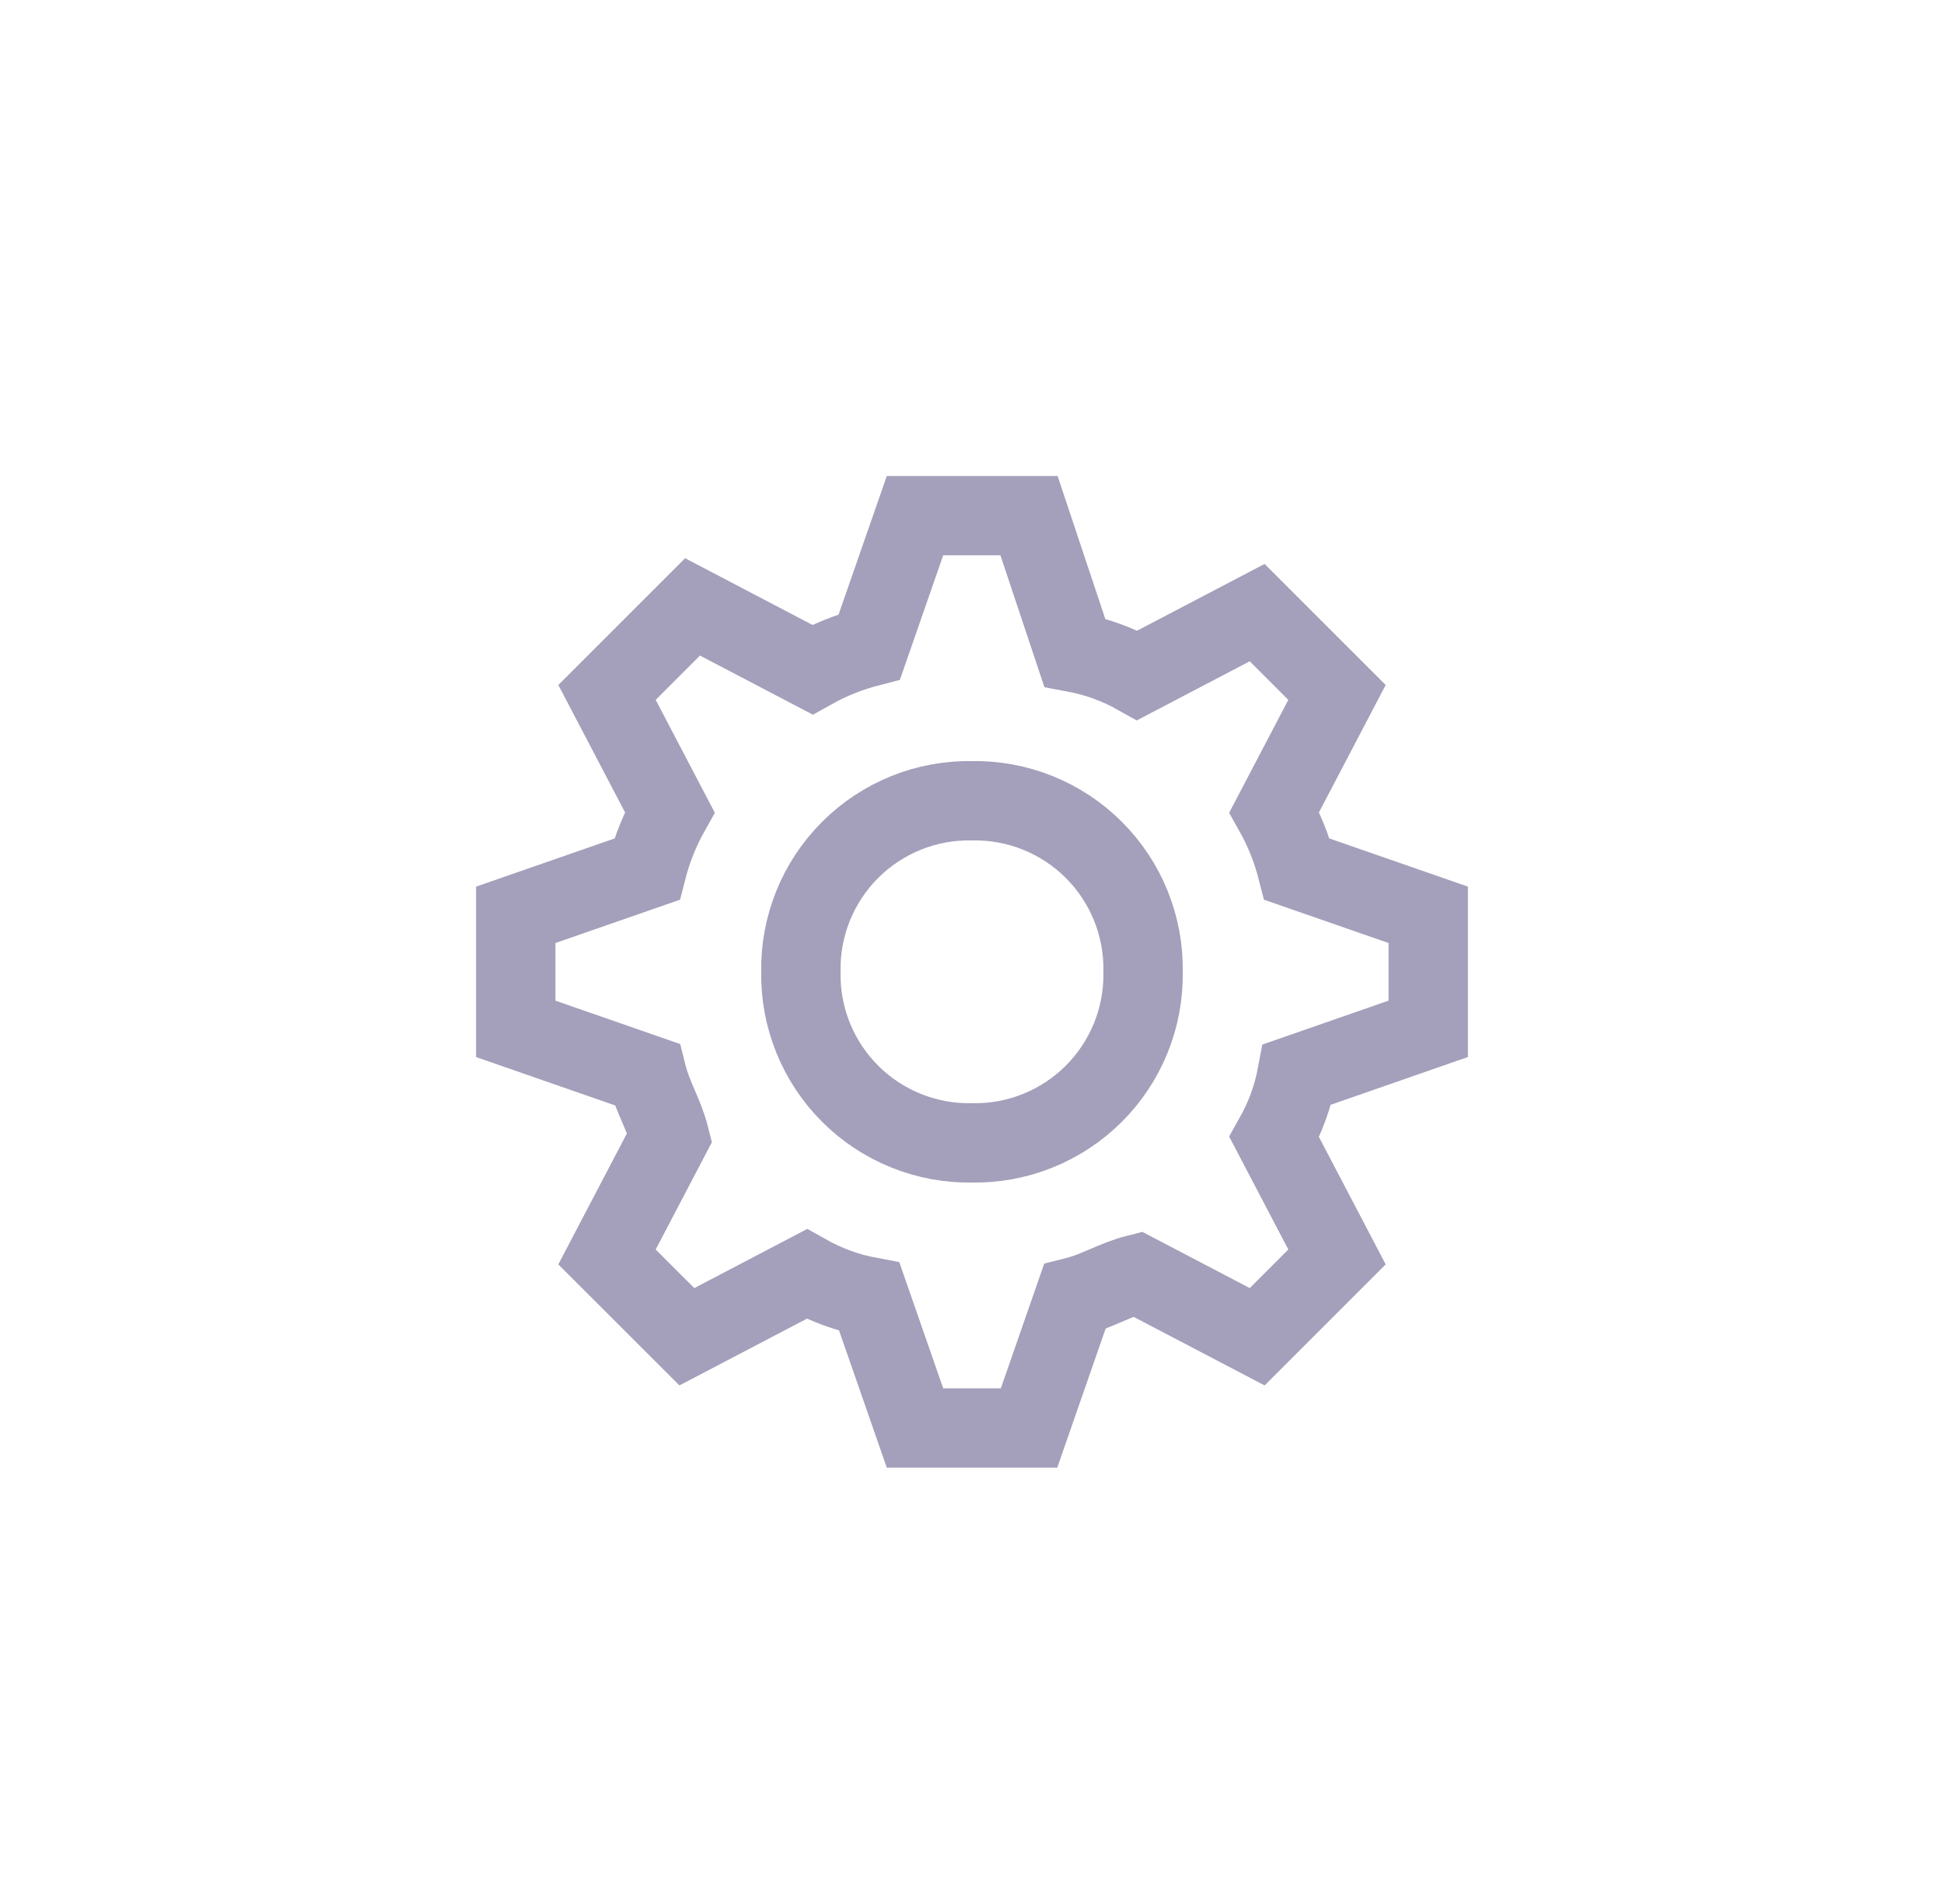
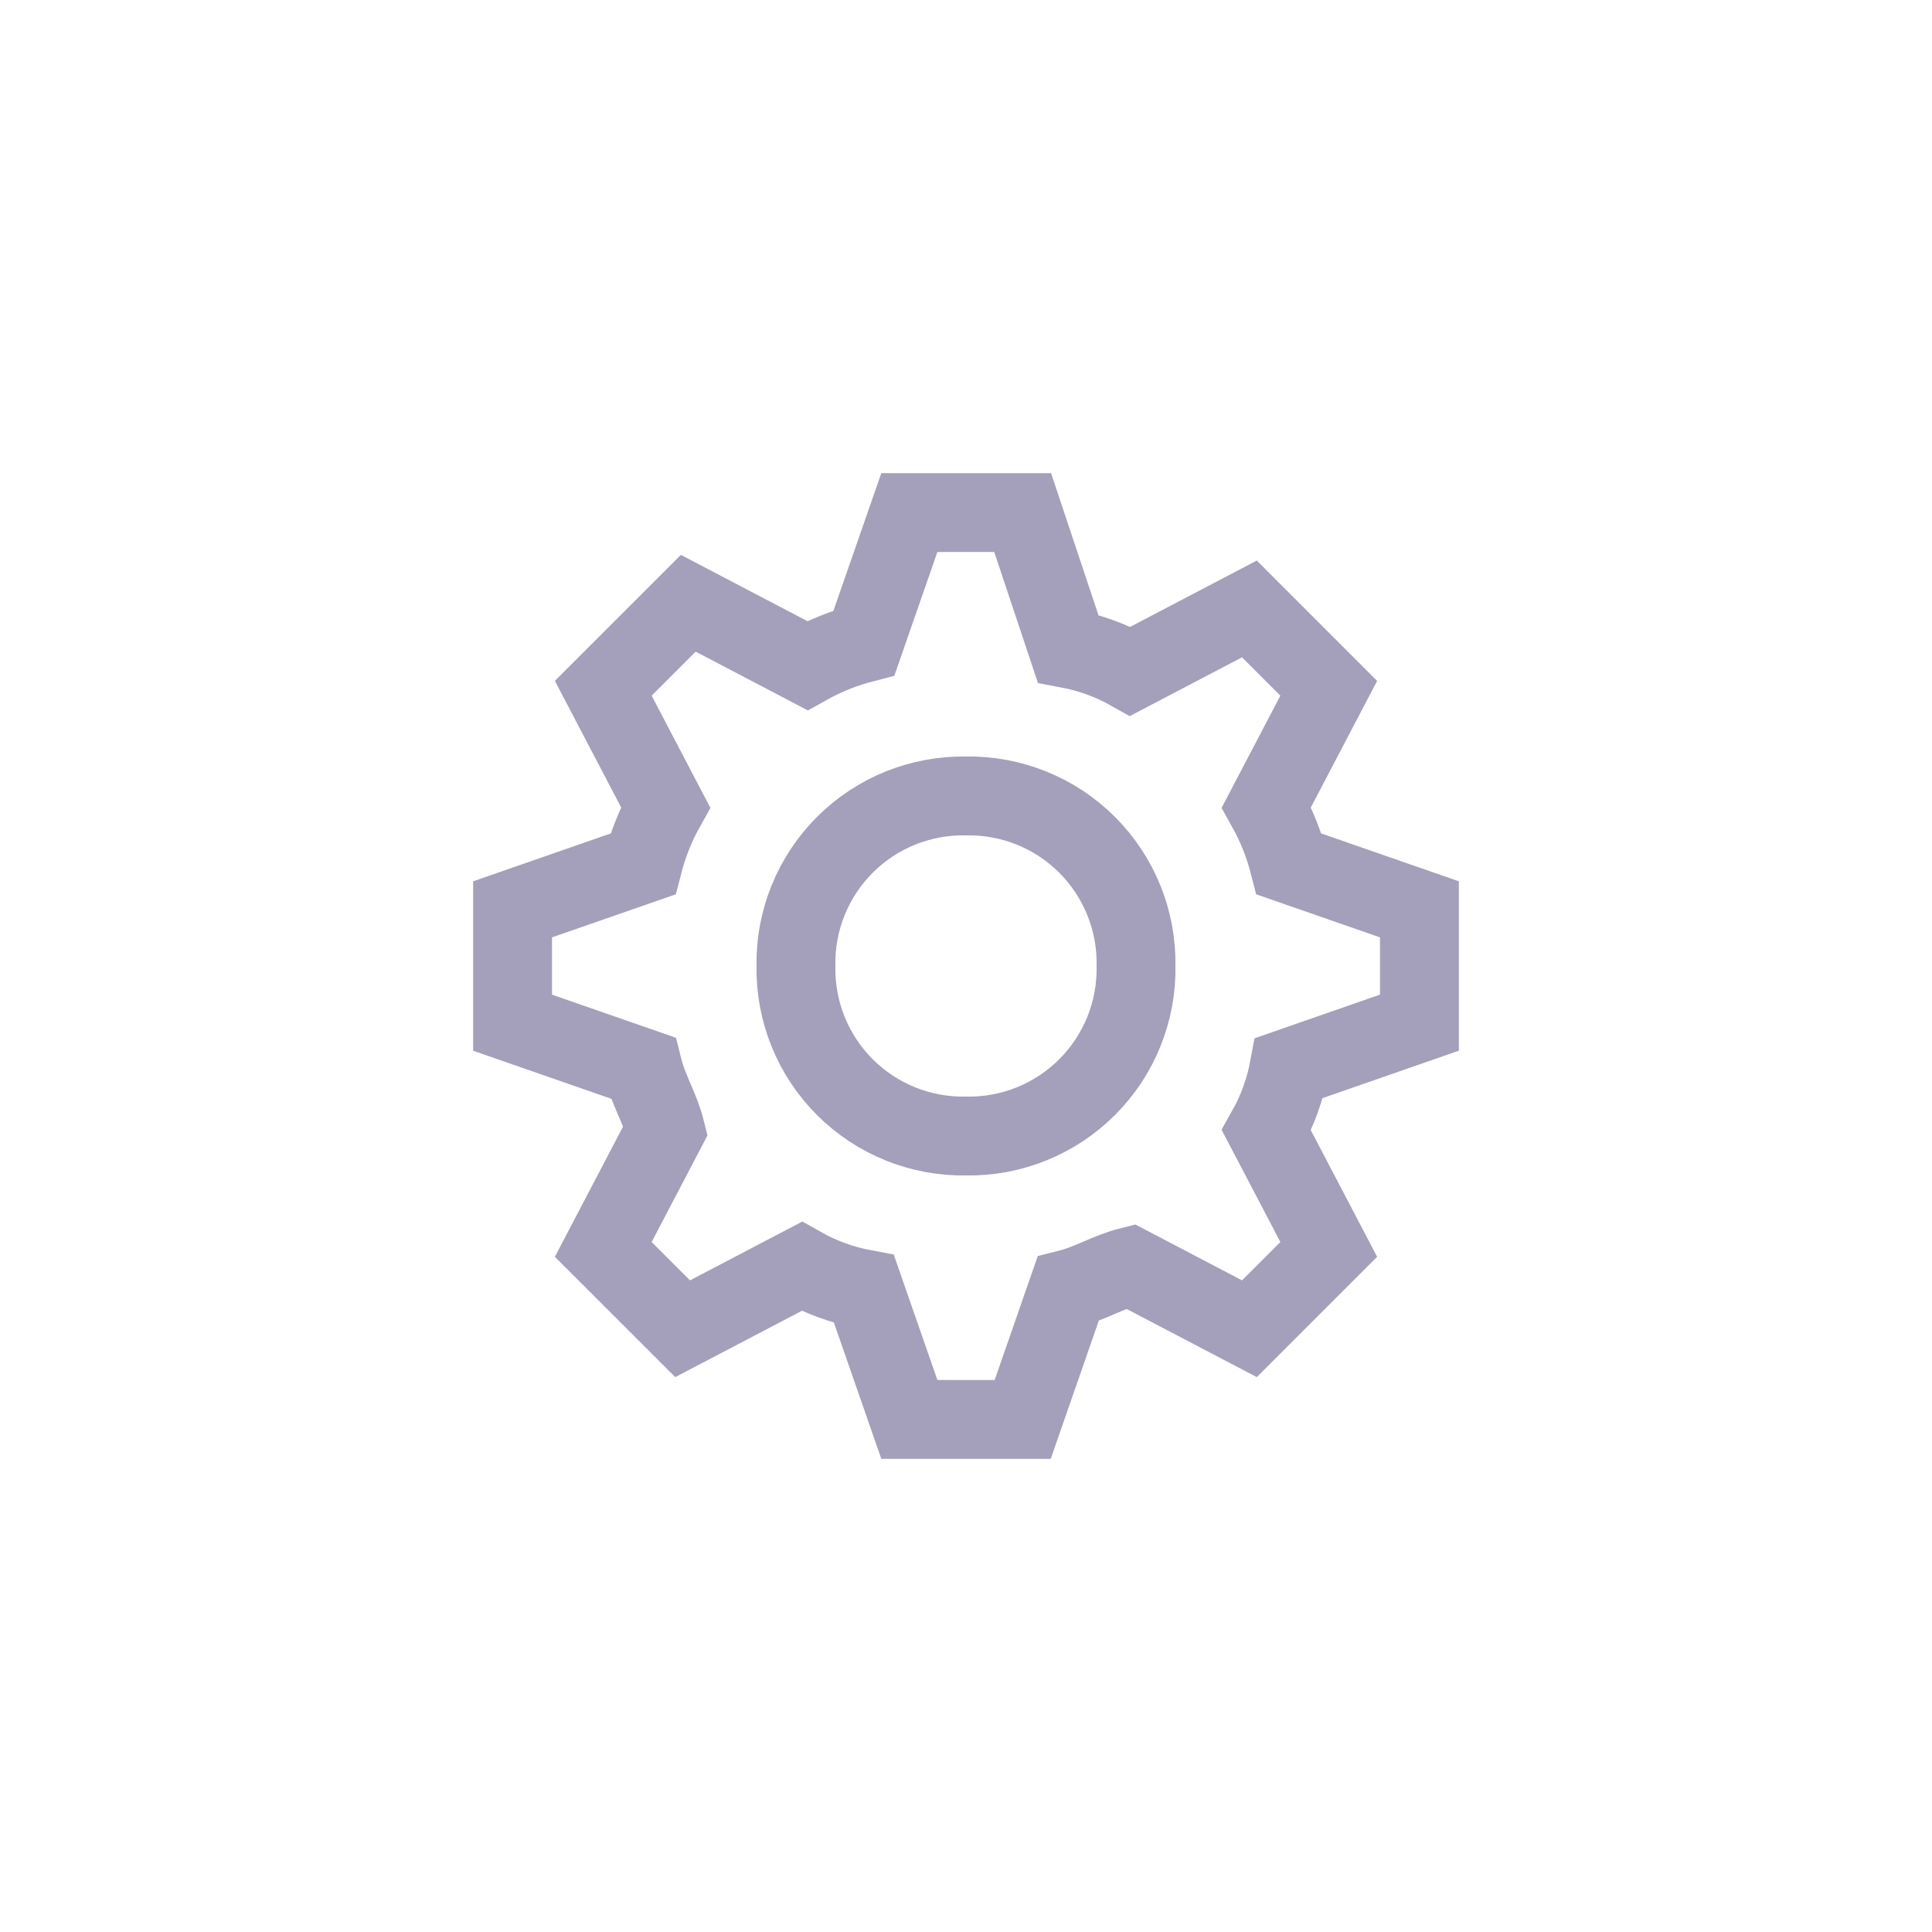
- <svg xmlns="http://www.w3.org/2000/svg" width="49" height="48" viewBox="0 0 49 48">
+ <svg xmlns="http://www.w3.org/2000/svg" width="49" height="49" viewBox="0 0 49 49">
  <g id="settings-gear-64" transform="translate(13 13)">
    <path id="path_108" data-name="path 108" d="M19.119,7.475,20.7,4.456,18.688,2.444,15.669,4.025a5.15,5.15,0,0,0-1.581-.575L12.937,0H10.063L8.913,3.306a6.008,6.008,0,0,0-1.438.575L4.456,2.3,2.3,4.456,3.881,7.475a6.008,6.008,0,0,0-.575,1.438L0,10.063v2.875l3.306,1.15c.144.575.431,1.006.575,1.581L2.3,18.688,4.313,20.7l3.019-1.581a5.15,5.15,0,0,0,1.581.575L10.063,23h2.875l1.15-3.306c.575-.144,1.006-.431,1.581-.575L18.688,20.7,20.7,18.688l-1.581-3.019a5.15,5.15,0,0,0,.575-1.581L23,12.937V10.063l-3.306-1.15A6.007,6.007,0,0,0,19.119,7.475ZM11.5,15.812A4.236,4.236,0,0,1,7.187,11.5,4.236,4.236,0,0,1,11.5,7.187,4.236,4.236,0,0,1,15.812,11.5,4.236,4.236,0,0,1,11.5,15.812Z" fill="none" stroke="#a49fba" stroke-width="2" />
  </g>
</svg>
